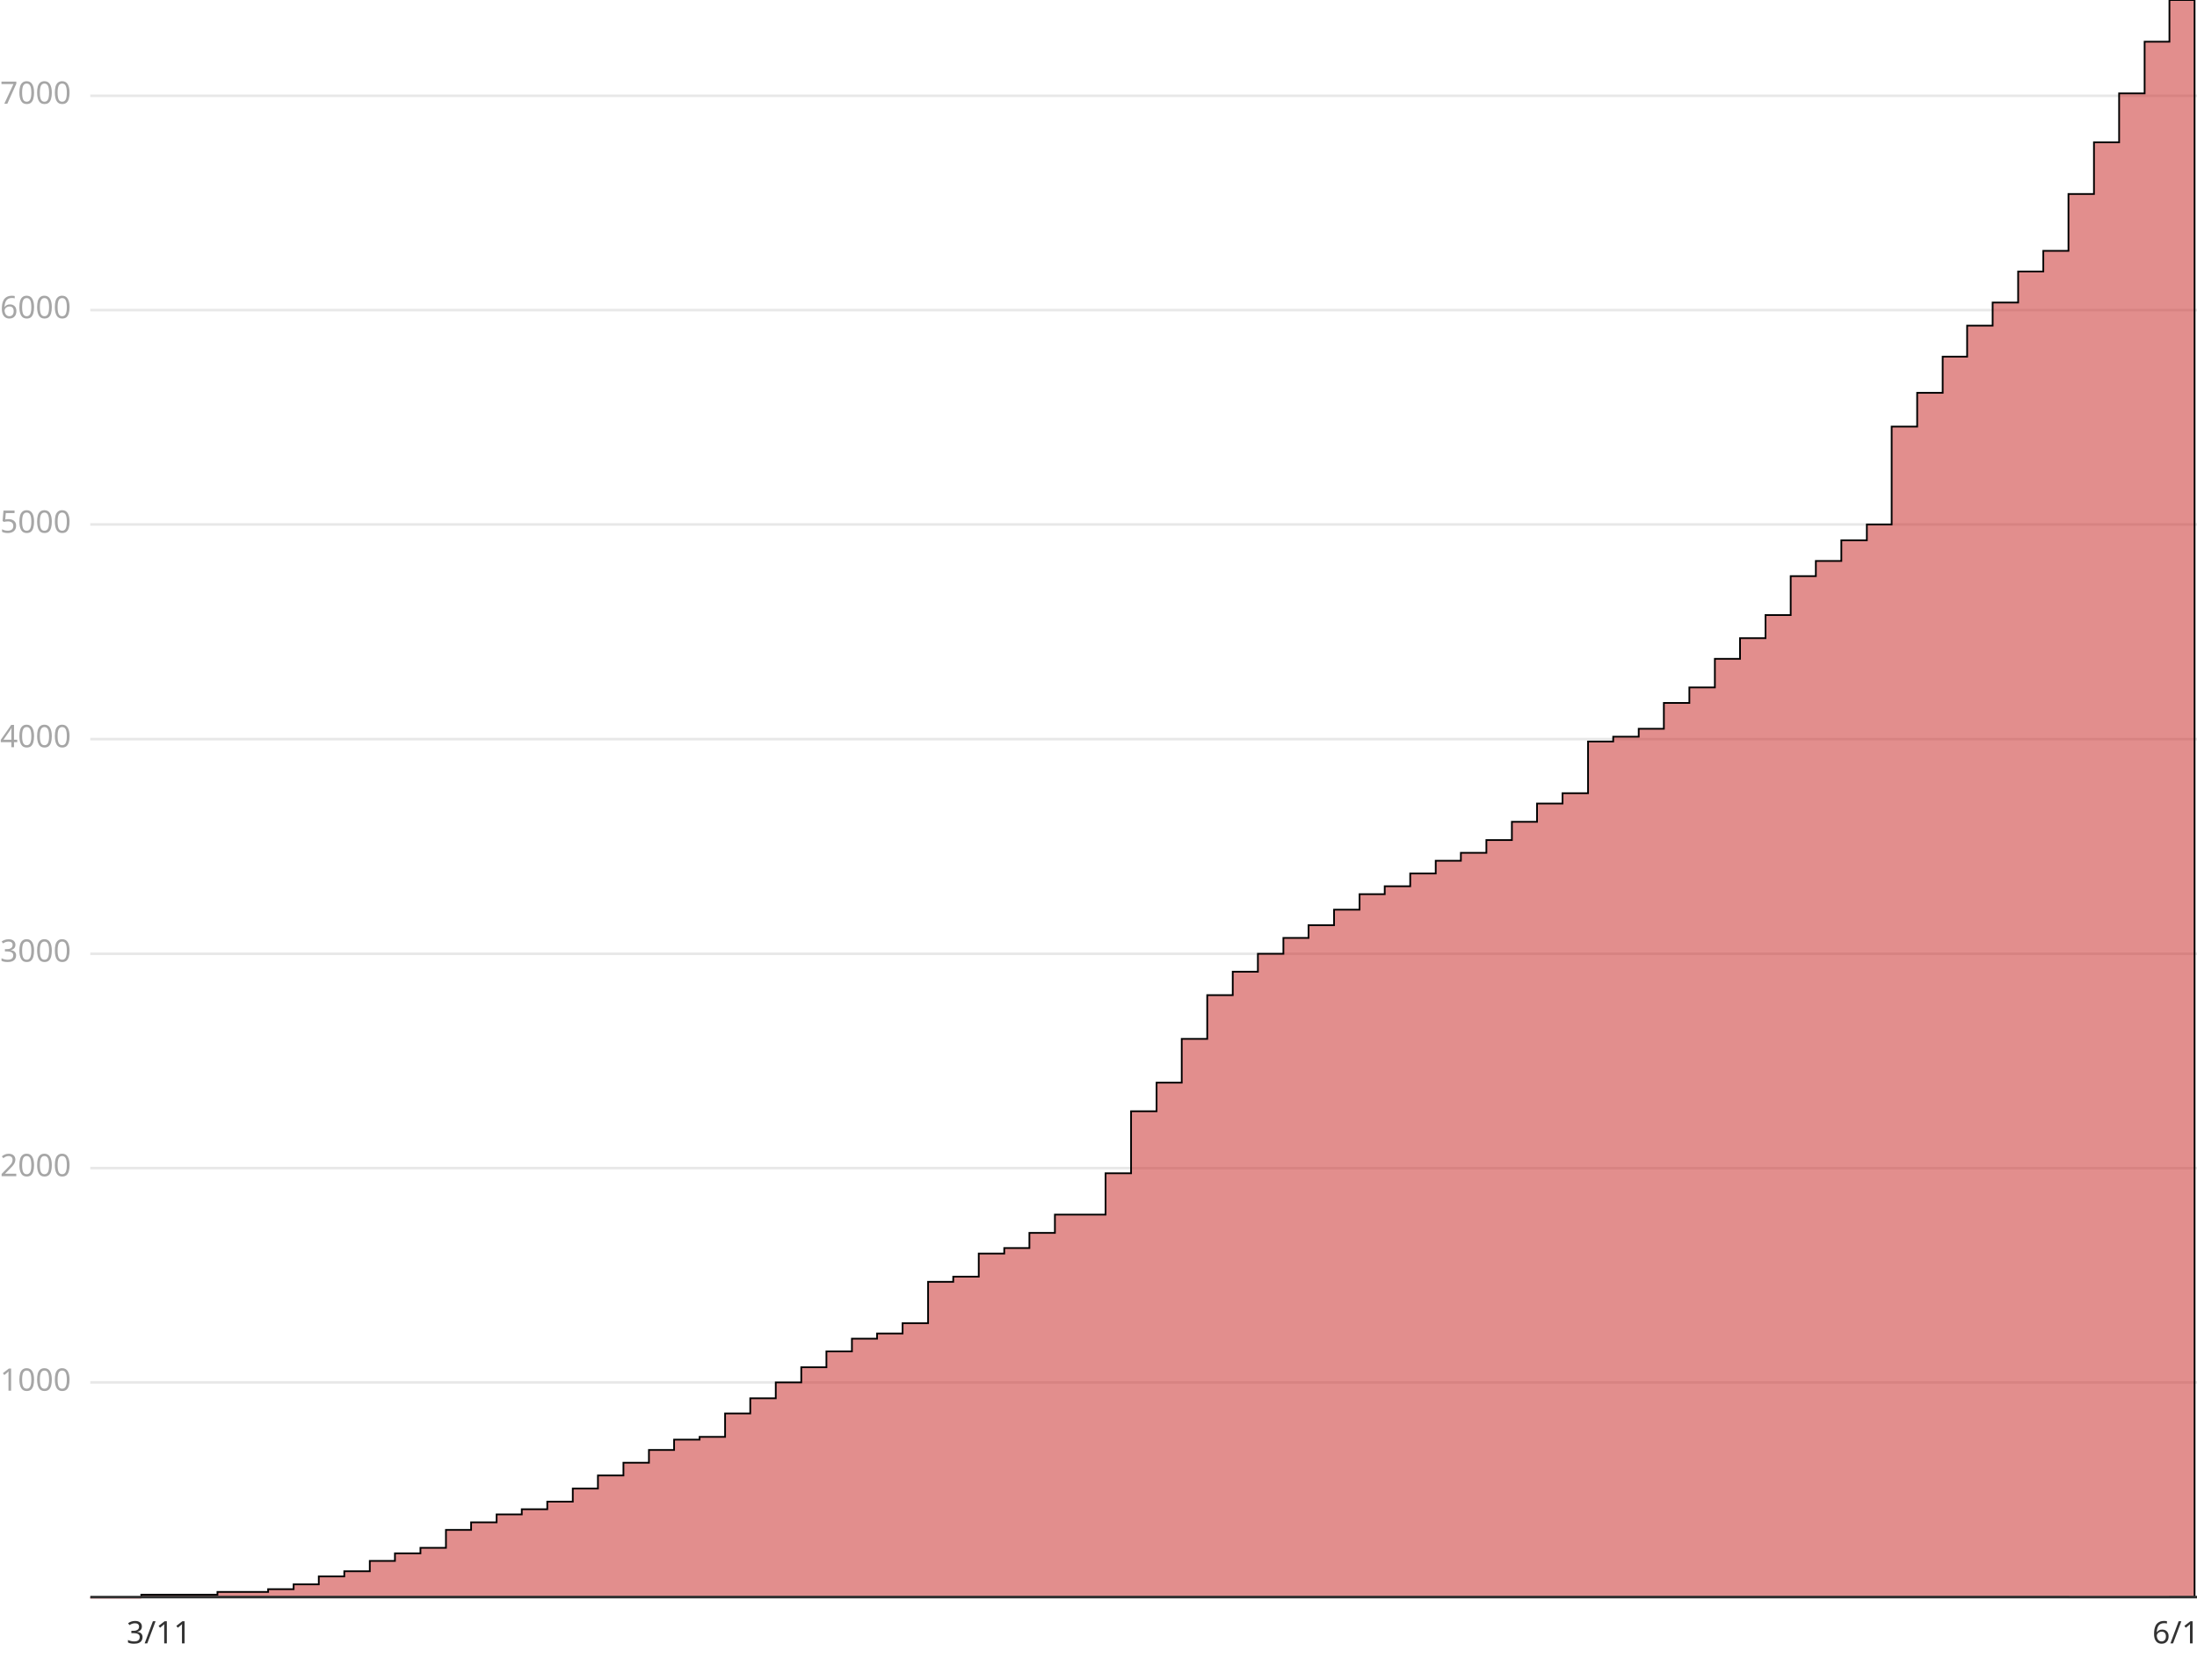
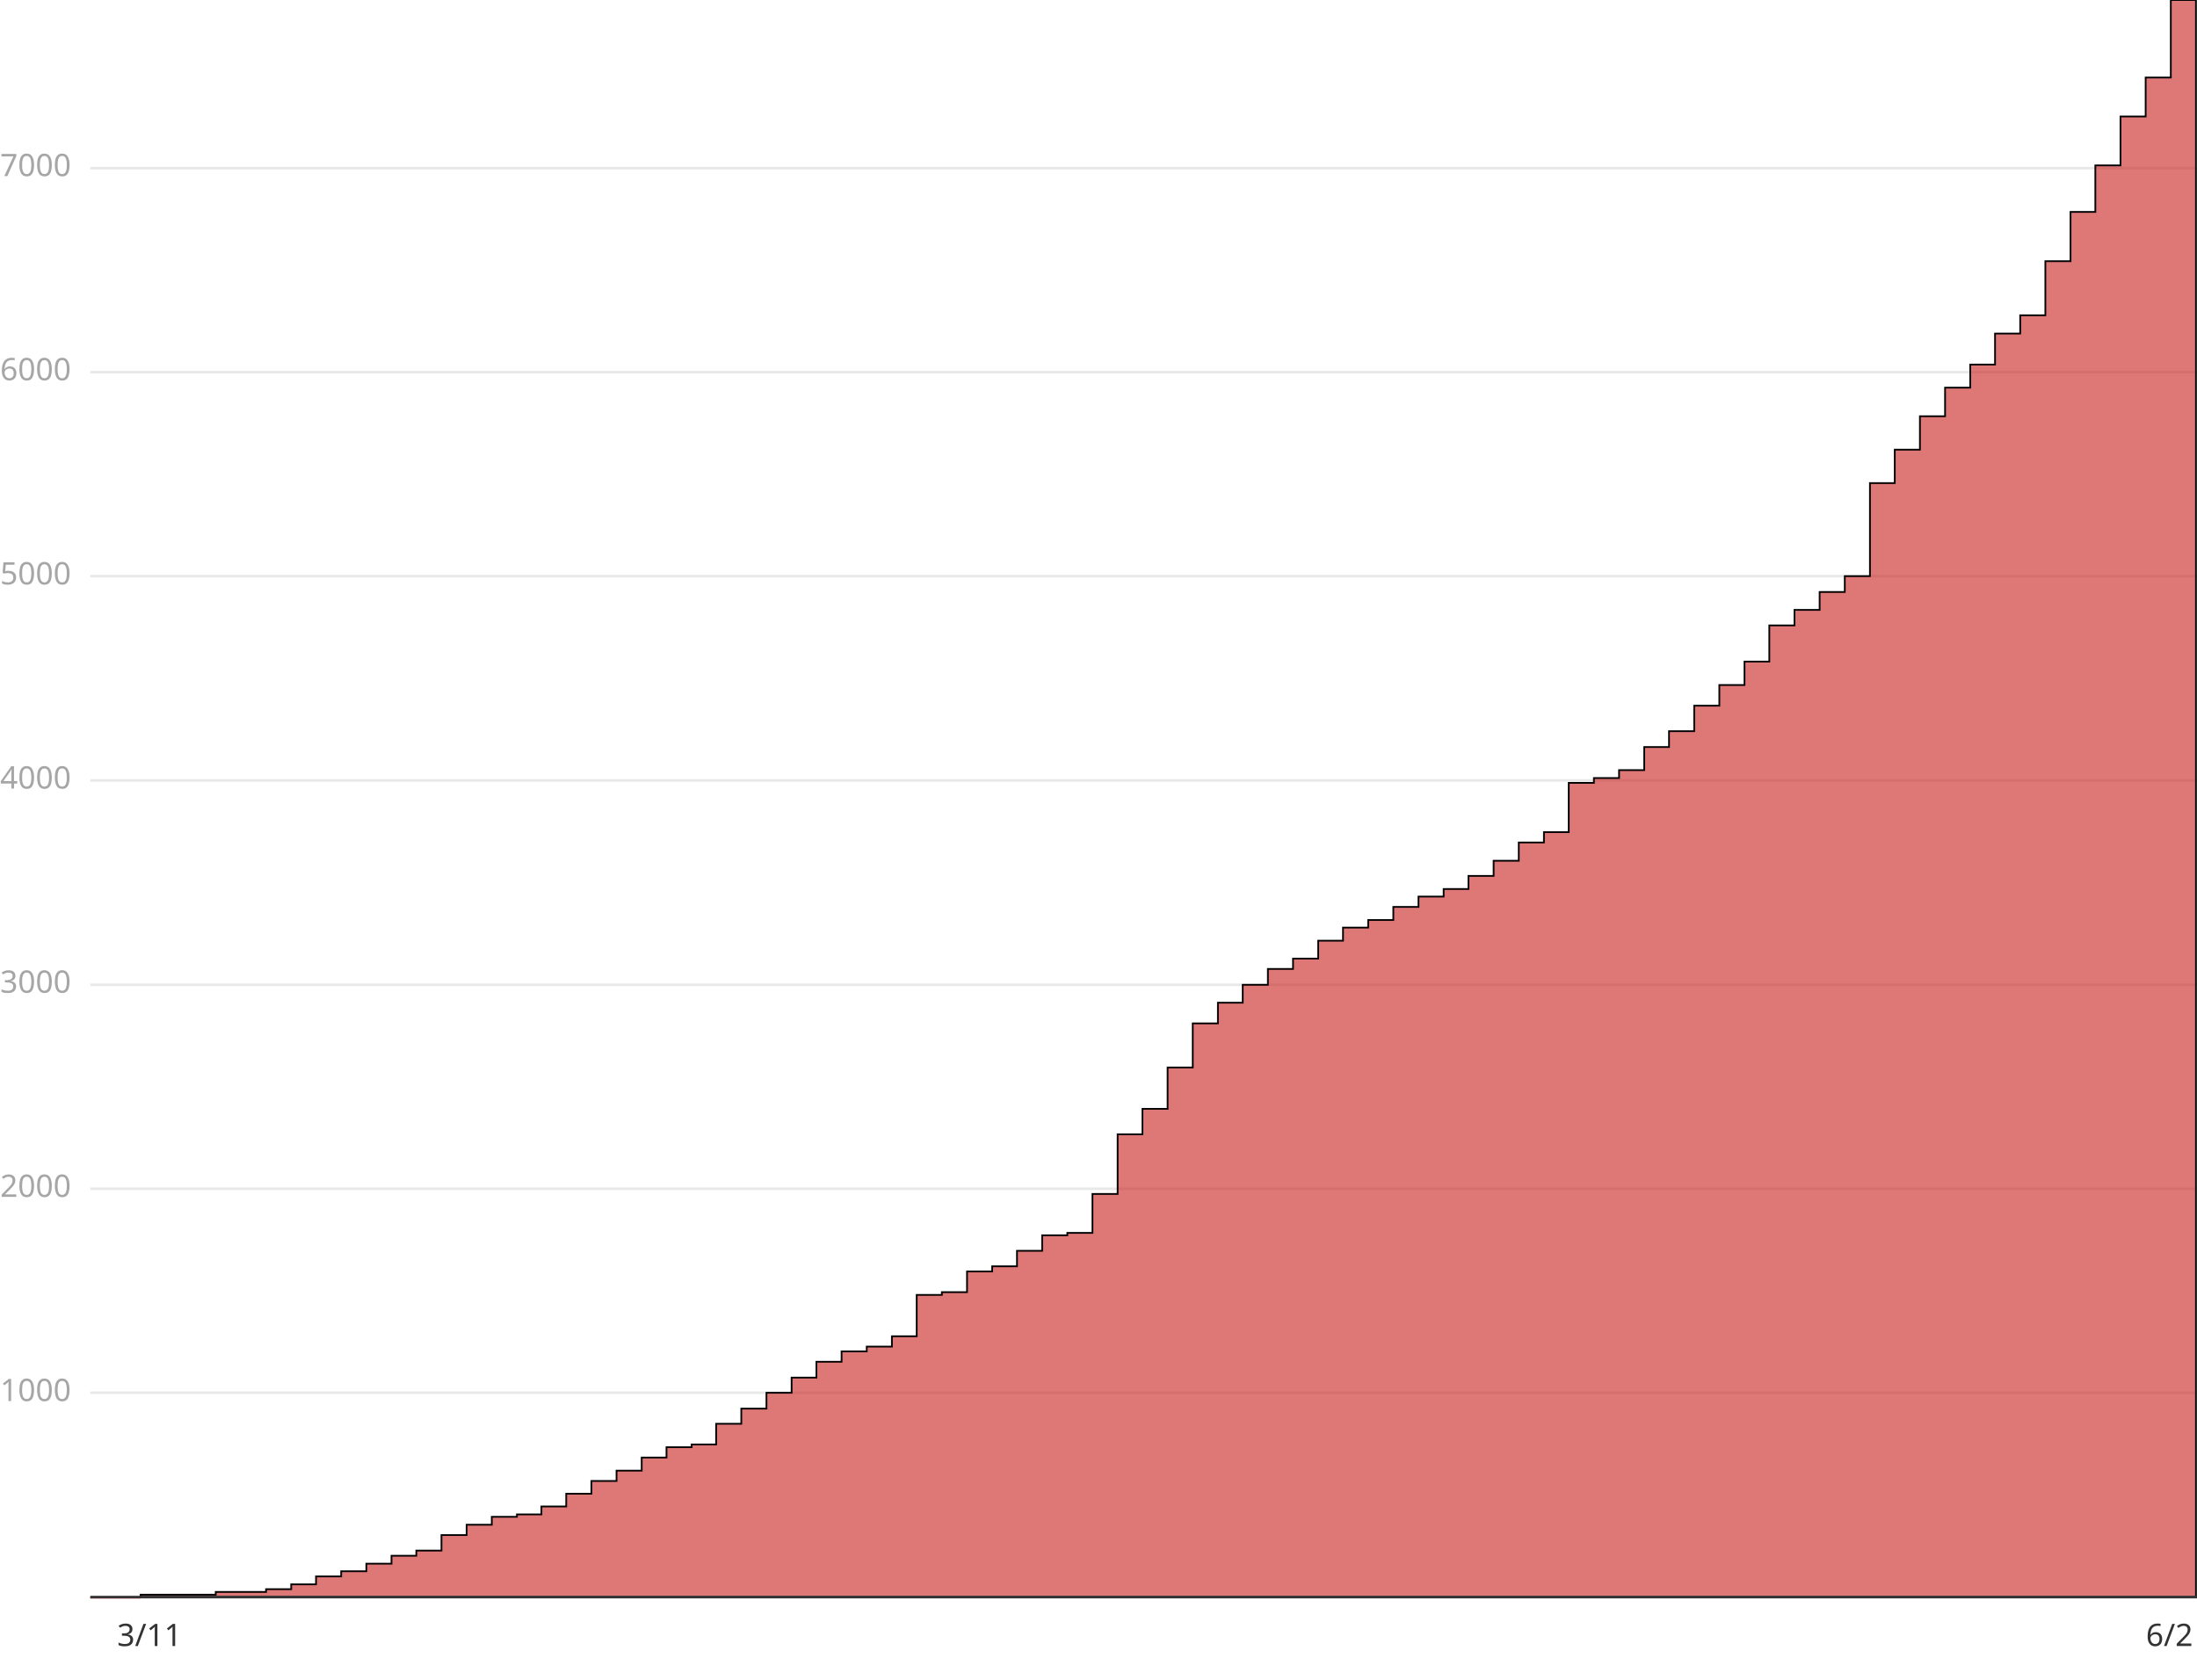
<svg xmlns="http://www.w3.org/2000/svg" xmlns:xlink="http://www.w3.org/1999/xlink" version="1.1" id="Layer_1" x="0px" y="0px" viewBox="0 0 637.5 487.5" style="enable-background:new 0 0 637.5 487.5;" xml:space="preserve">
  <style type="text/css">
	.st0{clip-path:url(#SVGID_2_);}
	.st1{clip-path:url(#SVGID_4_);fill:none;stroke:#E8E8E8;stroke-width:0.75;stroke-miterlimit:10;}
	.st2{clip-path:url(#SVGID_4_);fill:#C71E1D;}
- 	.st3{clip-path:url(#SVGID_4_);fill:#C71E1D;fill-opacity:0.5;stroke:#000000;stroke-width:0.5;stroke-miterlimit:10;}
+ 	.st3{clip-path:url(#SVGID_4_);fill:#C71E1D;fill-opacity:0.6;stroke:#000000;stroke-width:0.5;stroke-miterlimit:10;}
	.st4{clip-path:url(#SVGID_4_);fill:none;stroke:#333333;stroke-width:0.75;stroke-miterlimit:10;}
	.st5{fill:#A6A6A6;}
	.st6{font-family:'Roboto-Regular';}
	.st7{font-size:9px;}
	.st8{fill:#333333;}
</style>
  <g>
    <defs>
      <rect id="SVGID_1_" width="637.5" height="487.5" />
    </defs>
    <clipPath id="SVGID_2_">
      <use xlink:href="#SVGID_1_" style="overflow:visible;" />
    </clipPath>
    <g class="st0">
      <defs>
        <polyline id="SVGID_3_" points="0,483 0,0 637.5,0 637.5,483    " />
      </defs>
      <clipPath id="SVGID_4_">
        <use xlink:href="#SVGID_3_" style="overflow:visible;" />
      </clipPath>
-       <line class="st1" x1="26.2" y1="27.8" x2="637.5" y2="27.8" />
-       <line class="st1" x1="26.2" y1="90" x2="637.5" y2="90" />
-       <line class="st1" x1="26.2" y1="152.2" x2="637.5" y2="152.2" />
-       <line class="st1" x1="26.2" y1="214.5" x2="637.5" y2="214.5" />
-       <line class="st1" x1="26.2" y1="276.8" x2="637.5" y2="276.8" />
-       <line class="st1" x1="26.2" y1="339" x2="637.5" y2="339" />
-       <line class="st1" x1="26.2" y1="401.2" x2="637.5" y2="401.2" />
-       <rect x="26.2" y="463.5" class="st2" width="7.4" height="0.4" />
-       <rect x="33.6" y="463.5" class="st2" width="7.4" height="0.4" />
-       <polygon class="st3" points="636.8,0 629.5,0 629.5,12.1 622.3,12.1 622.3,27.1 614.9,27.1 614.9,41.3 607.6,41.3 607.6,56.3     600.2,56.3 600.2,72.8 592.9,72.8 592.9,78.8 585.6,78.8 585.6,87.8 578.2,87.8 578.2,94.5 570.8,94.5 570.8,103.5 563.7,103.5     563.7,114 556.3,114 556.3,123.8 548.9,123.8 548.9,152.2 541.7,152.2 541.7,156.8 534.3,156.8 534.3,162.8 526.9,162.8     526.9,167.2 519.6,167.2 519.6,178.5 512.3,178.5 512.3,185.2 504.9,185.2 504.9,191.2 497.6,191.2 497.6,199.5 490.2,199.5     490.2,204 482.8,204 482.8,211.5 475.5,211.5 475.5,213.8 468.1,213.8 468.1,215.2 460.8,215.2 460.8,230.2 453.4,230.2     453.4,233.2 446,233.2 446,238.5 438.7,238.5 438.7,243.8 431.3,243.8 431.3,247.5 423.9,247.5 423.9,249.8 416.6,249.8     416.6,253.5 409.2,253.5 409.2,257.2 401.8,257.2 401.8,259.5 394.5,259.5 394.5,264 387.1,264 387.1,268.5 379.7,268.5     379.7,272.2 372.4,272.2 372.4,276.8 365,276.8 365,282 357.7,282 357.7,288.8 350.3,288.8 350.3,301.5 342.9,301.5 342.9,314.2     335.6,314.2 335.6,322.5 328.2,322.5 328.2,340.5 320.8,340.5 320.8,352.5 313.5,352.5 306.1,352.5 306.1,357.8 298.7,357.8     298.7,362.2 291.4,362.2 291.4,363.8 284,363.8 284,370.5 276.6,370.5 276.6,372 269.3,372 269.3,384 261.9,384 261.9,387     254.5,387 254.5,388.5 247.2,388.5 247.2,392.2 239.8,392.2 239.8,396.8 232.5,396.8 232.5,401.2 225.1,401.2 225.1,405.8     217.7,405.8 217.7,410.2 210.4,410.2 210.4,417 203,417 203,417.8 195.6,417.8 195.6,420.8 188.3,420.8 188.3,424.5 180.9,424.5     180.9,428.2 173.5,428.2 173.5,432 166.2,432 166.2,435.8 158.8,435.8 158.8,438 151.4,438 151.4,439.5 144.1,439.5 144.1,441.8     136.7,441.8 136.7,444 129.4,444 129.4,449.2 122,449.2 122,450.8 114.6,450.8 114.6,453 107.3,453 107.3,456 99.9,456     99.9,457.5 92.5,457.5 92.5,459.8 85.2,459.8 85.2,461.2 77.8,461.2 77.8,462 70.4,462 63.1,462 63.1,462.8 55.7,462.8     48.3,462.8 41,462.8 41,463.5 48.3,463.5 55.7,463.5 63.1,463.5 70.4,463.5 77.8,463.5 85.2,463.5 92.5,463.5 99.9,463.5     107.3,463.5 114.6,463.5 122,463.5 129.4,463.5 136.7,463.5 144.1,463.5 151.4,463.5 158.8,463.5 166.2,463.5 173.5,463.5     180.9,463.5 188.3,463.5 195.6,463.5 203,463.5 210.4,463.5 217.7,463.5 225.1,463.5 232.5,463.5 239.8,463.5 247.2,463.5     254.5,463.5 261.9,463.5 269.3,463.5 269.3,463.5 276.6,463.5 284,463.5 291.4,463.5 298.7,463.5 306.1,463.5 313.5,463.5     320.8,463.5 320.8,463.5 328.2,463.5 335.6,463.5 342.9,463.5 350.3,463.5 350.3,463.5 357.7,463.5 365,463.5 372.4,463.5     379.7,463.5 387.1,463.5 394.5,463.5 401.8,463.5 401.8,463.5 409.2,463.5 416.6,463.5 423.9,463.5 431.3,463.5 431.3,463.5     438.7,463.5 446,463.5 453.4,463.5 453.4,463.5 460.8,463.5 468.1,463.5 475.5,463.5 482.8,463.5 482.8,463.5 490.2,463.5     497.6,463.5 504.9,463.5 512.3,463.5 519.6,463.5 519.7,463.5 526.9,463.5 534.3,463.5 541.7,463.5 548.9,463.5 549,463.5     556.3,463.5 563.7,463.5 570.8,463.5 571,463.5 578.2,463.5 585.6,463.5 592.9,463.5 600.2,463.5 600.2,463.6 607.6,463.6     614.9,463.6 622.3,463.6 629.7,463.6 629.7,463.5 636.8,463.5   " />
+       <line class="st1" x1="26.2" y1="48.8" x2="637.5" y2="48.8" />
+       <line class="st1" x1="26.2" y1="108" x2="637.5" y2="108" />
+       <line class="st1" x1="26.2" y1="167.2" x2="637.5" y2="167.2" />
+       <line class="st1" x1="26.2" y1="226.5" x2="637.5" y2="226.5" />
+       <line class="st1" x1="26.2" y1="285.8" x2="637.5" y2="285.8" />
+       <line class="st1" x1="26.2" y1="345" x2="637.5" y2="345" />
+       <line class="st1" x1="26.2" y1="404.2" x2="637.5" y2="404.2" />
+       <rect x="26.2" y="463.5" class="st2" width="7.3" height="0.4" />
+       <rect x="33.5" y="463.5" class="st2" width="7.3" height="0.4" />
+       <polygon class="st3" points="629.9,0 629.9,22.5 622.6,22.5 622.6,33.8 615.3,33.8 615.3,48 608,48 608,61.5 600.8,61.5     600.8,75.8 593.5,75.8 593.5,91.5 586.2,91.5 586.2,96.8 578.9,96.8 578.9,105.8 571.7,105.8 571.7,112.5 564.4,112.5     564.4,120.8 557.1,120.8 557.1,130.5 549.8,130.5 549.8,140.2 542.6,140.2 542.6,167.2 535.3,167.2 535.3,171.8 528,171.8     528,177 520.7,177 520.7,181.5 513.4,181.5 513.4,192 506.2,192 506.2,198.8 498.9,198.8 498.9,204.8 491.6,204.8 491.6,212.2     484.3,212.2 484.3,216.8 477.1,216.8 477.1,223.5 469.8,223.5 469.8,225.8 462.5,225.8 462.5,227.2 455.2,227.2 455.2,241.5     448,241.5 448,244.5 440.7,244.5 440.7,249.8 433.4,249.8 433.4,254.2 426.1,254.2 426.1,258 418.9,258 418.9,260.2 411.6,260.2     411.6,263.2 404.3,263.2 404.3,267 397,267 397,269.2 389.7,269.2 389.7,273 382.5,273 382.5,278.2 375.2,278.2 375.2,281.2     367.9,281.2 367.9,285.8 360.6,285.8 360.6,291 353.4,291 353.4,297 346.1,297 346.1,309.8 338.8,309.8 338.8,321.8 331.5,321.8     331.5,329.2 324.3,329.2 324.3,346.5 317,346.5 317,357.8 309.7,357.8 309.7,358.5 302.4,358.5 302.4,363 295.1,363 295.1,367.5     287.9,367.5 287.9,369 280.6,369 280.6,375 273.3,375 273.3,375.8 266,375.8 266,387.8 258.8,387.8 258.8,390.8 251.5,390.8     251.5,392.2 244.2,392.2 244.2,395.2 236.9,395.2 236.9,399.8 229.7,399.8 229.7,404.2 222.4,404.2 222.4,408.8 215.1,408.8     215.1,413.2 207.8,413.2 207.8,419.2 200.7,419.2 200.7,420 193.4,420 193.4,423 186.2,423 186.2,426.8 178.9,426.8 178.9,429.8     171.6,429.8 171.6,433.5 164.3,433.5 164.3,437.2 157.1,437.2 157.1,439.5 150,439.5 150,440.2 142.7,440.2 142.7,442.5     135.4,442.5 135.4,445.5 128.1,445.5 128.1,450 120.8,450 120.8,451.5 113.6,451.5 113.6,453.8 106.3,453.8 106.3,456 99,456     99,457.5 91.7,457.5 91.7,459.8 84.5,459.8 84.5,461.2 77.2,461.2 77.2,462 69.9,462 62.6,462 62.6,462.8 55.4,462.8 48.1,462.8     40.8,462.8 40.8,463.5 48.1,463.5 55.4,463.5 62.6,463.5 69.9,463.5 77.2,463.5 84.5,463.5 91.7,463.5 99,463.5 106.3,463.5     106.3,463.5 113.6,463.5 120.8,463.5 128.1,463.5 135.4,463.5 142.7,463.5 150,463.5 157.1,463.5 157.2,463.5 164.3,463.5     171.6,463.5 178.9,463.5 186.2,463.5 193.4,463.5 200.7,463.5 207.8,463.5 208,463.5 215.1,463.5 222.4,463.5 229.7,463.5     236.9,463.5 244.2,463.5 251.5,463.5 258.8,463.5 266,463.5 273.3,463.5 273.3,463.5 280.6,463.5 287.9,463.5 295.1,463.5     302.4,463.5 309.7,463.5 317,463.5 324.3,463.5 324.3,463.5 331.5,463.5 338.8,463.5 346.1,463.5 353.4,463.5 360.6,463.5     367.9,463.5 375.2,463.5 375.2,463.5 382.5,463.5 389.7,463.5 397,463.5 404.3,463.5 411.6,463.5 418.9,463.5 426.1,463.5     426.1,463.5 433.4,463.5 440.7,463.5 448,463.5 455.2,463.5 462.5,463.5 469.8,463.5 477.1,463.5 477.1,463.5 484.3,463.5     491.6,463.5 498.9,463.5 506.2,463.5 513.4,463.5 520.7,463.5 528,463.5 535.3,463.5 542.6,463.5 549.8,463.5 557.1,463.5     564.4,463.5 564.4,463.5 571.7,463.5 578.9,463.5 586.2,463.5 593.5,463.5 600.8,463.5 608,463.5 615.3,463.5 615.3,463.5     622.6,463.5 629.9,463.5 637.2,463.5 637.2,0   " />
      <line class="st4" x1="26.2" y1="463.5" x2="637.5" y2="463.5" />
    </g>
    <g class="st0">
-       <text transform="matrix(1 0 0 1 3.515625e-02 403.5996)" class="st5 st6 st7">1000</text>
+       <text transform="matrix(1 0 0 1 3.515625e-02 406.5996)" class="st5 st6 st7">1000</text>
    </g>
    <g class="st0">
-       <text transform="matrix(1 0 0 1 3.515625e-02 341.3496)" class="st5 st6 st7">2000</text>
+       <text transform="matrix(1 0 0 1 3.515625e-02 347.3496)" class="st5 st6 st7">2000</text>
    </g>
    <g class="st0">
-       <text transform="matrix(1 0 0 1 3.515625e-02 279.0996)" class="st5 st6 st7">3000</text>
+       <text transform="matrix(1 0 0 1 3.515625e-02 288.0996)" class="st5 st6 st7">3000</text>
    </g>
    <g class="st0">
-       <text transform="matrix(1 0 0 1 3.515625e-02 216.8496)" class="st5 st6 st7">4000</text>
+       <text transform="matrix(1 0 0 1 3.515625e-02 228.8496)" class="st5 st6 st7">4000</text>
    </g>
    <g class="st0">
-       <text transform="matrix(1 0 0 1 3.515625e-02 154.5996)" class="st5 st6 st7">5000</text>
+       <text transform="matrix(1 0 0 1 3.515625e-02 169.5996)" class="st5 st6 st7">5000</text>
    </g>
    <g class="st0">
-       <text transform="matrix(1 0 0 1 3.515625e-02 92.3496)" class="st5 st6 st7">6000</text>
+       <text transform="matrix(1 0 0 1 3.515625e-02 110.3496)" class="st5 st6 st7">6000</text>
    </g>
    <g class="st0">
-       <text transform="matrix(1 0 0 1 3.515625e-02 30.0996)" class="st5 st6 st7">7000</text>
+       <text transform="matrix(1 0 0 1 3.515625e-02 51.0996)" class="st5 st6 st7">7000</text>
    </g>
  </g>
  <g>
-     <text transform="matrix(1 0 0 1 624.5422 476.9387)" class="st8 st6 st7">6/1</text>
+     <text transform="matrix(1 0 0 1 622.6814 477.6921)" class="st8 st6 st7">6/2</text>
  </g>
  <g>
-     <text transform="matrix(1 0 0 1 36.7285 476.9387)" class="st8 st6 st7">3/11</text>
+     <text transform="matrix(1 0 0 1 33.9903 477.692)" class="st8 st6 st7">3/11</text>
  </g>
</svg>
